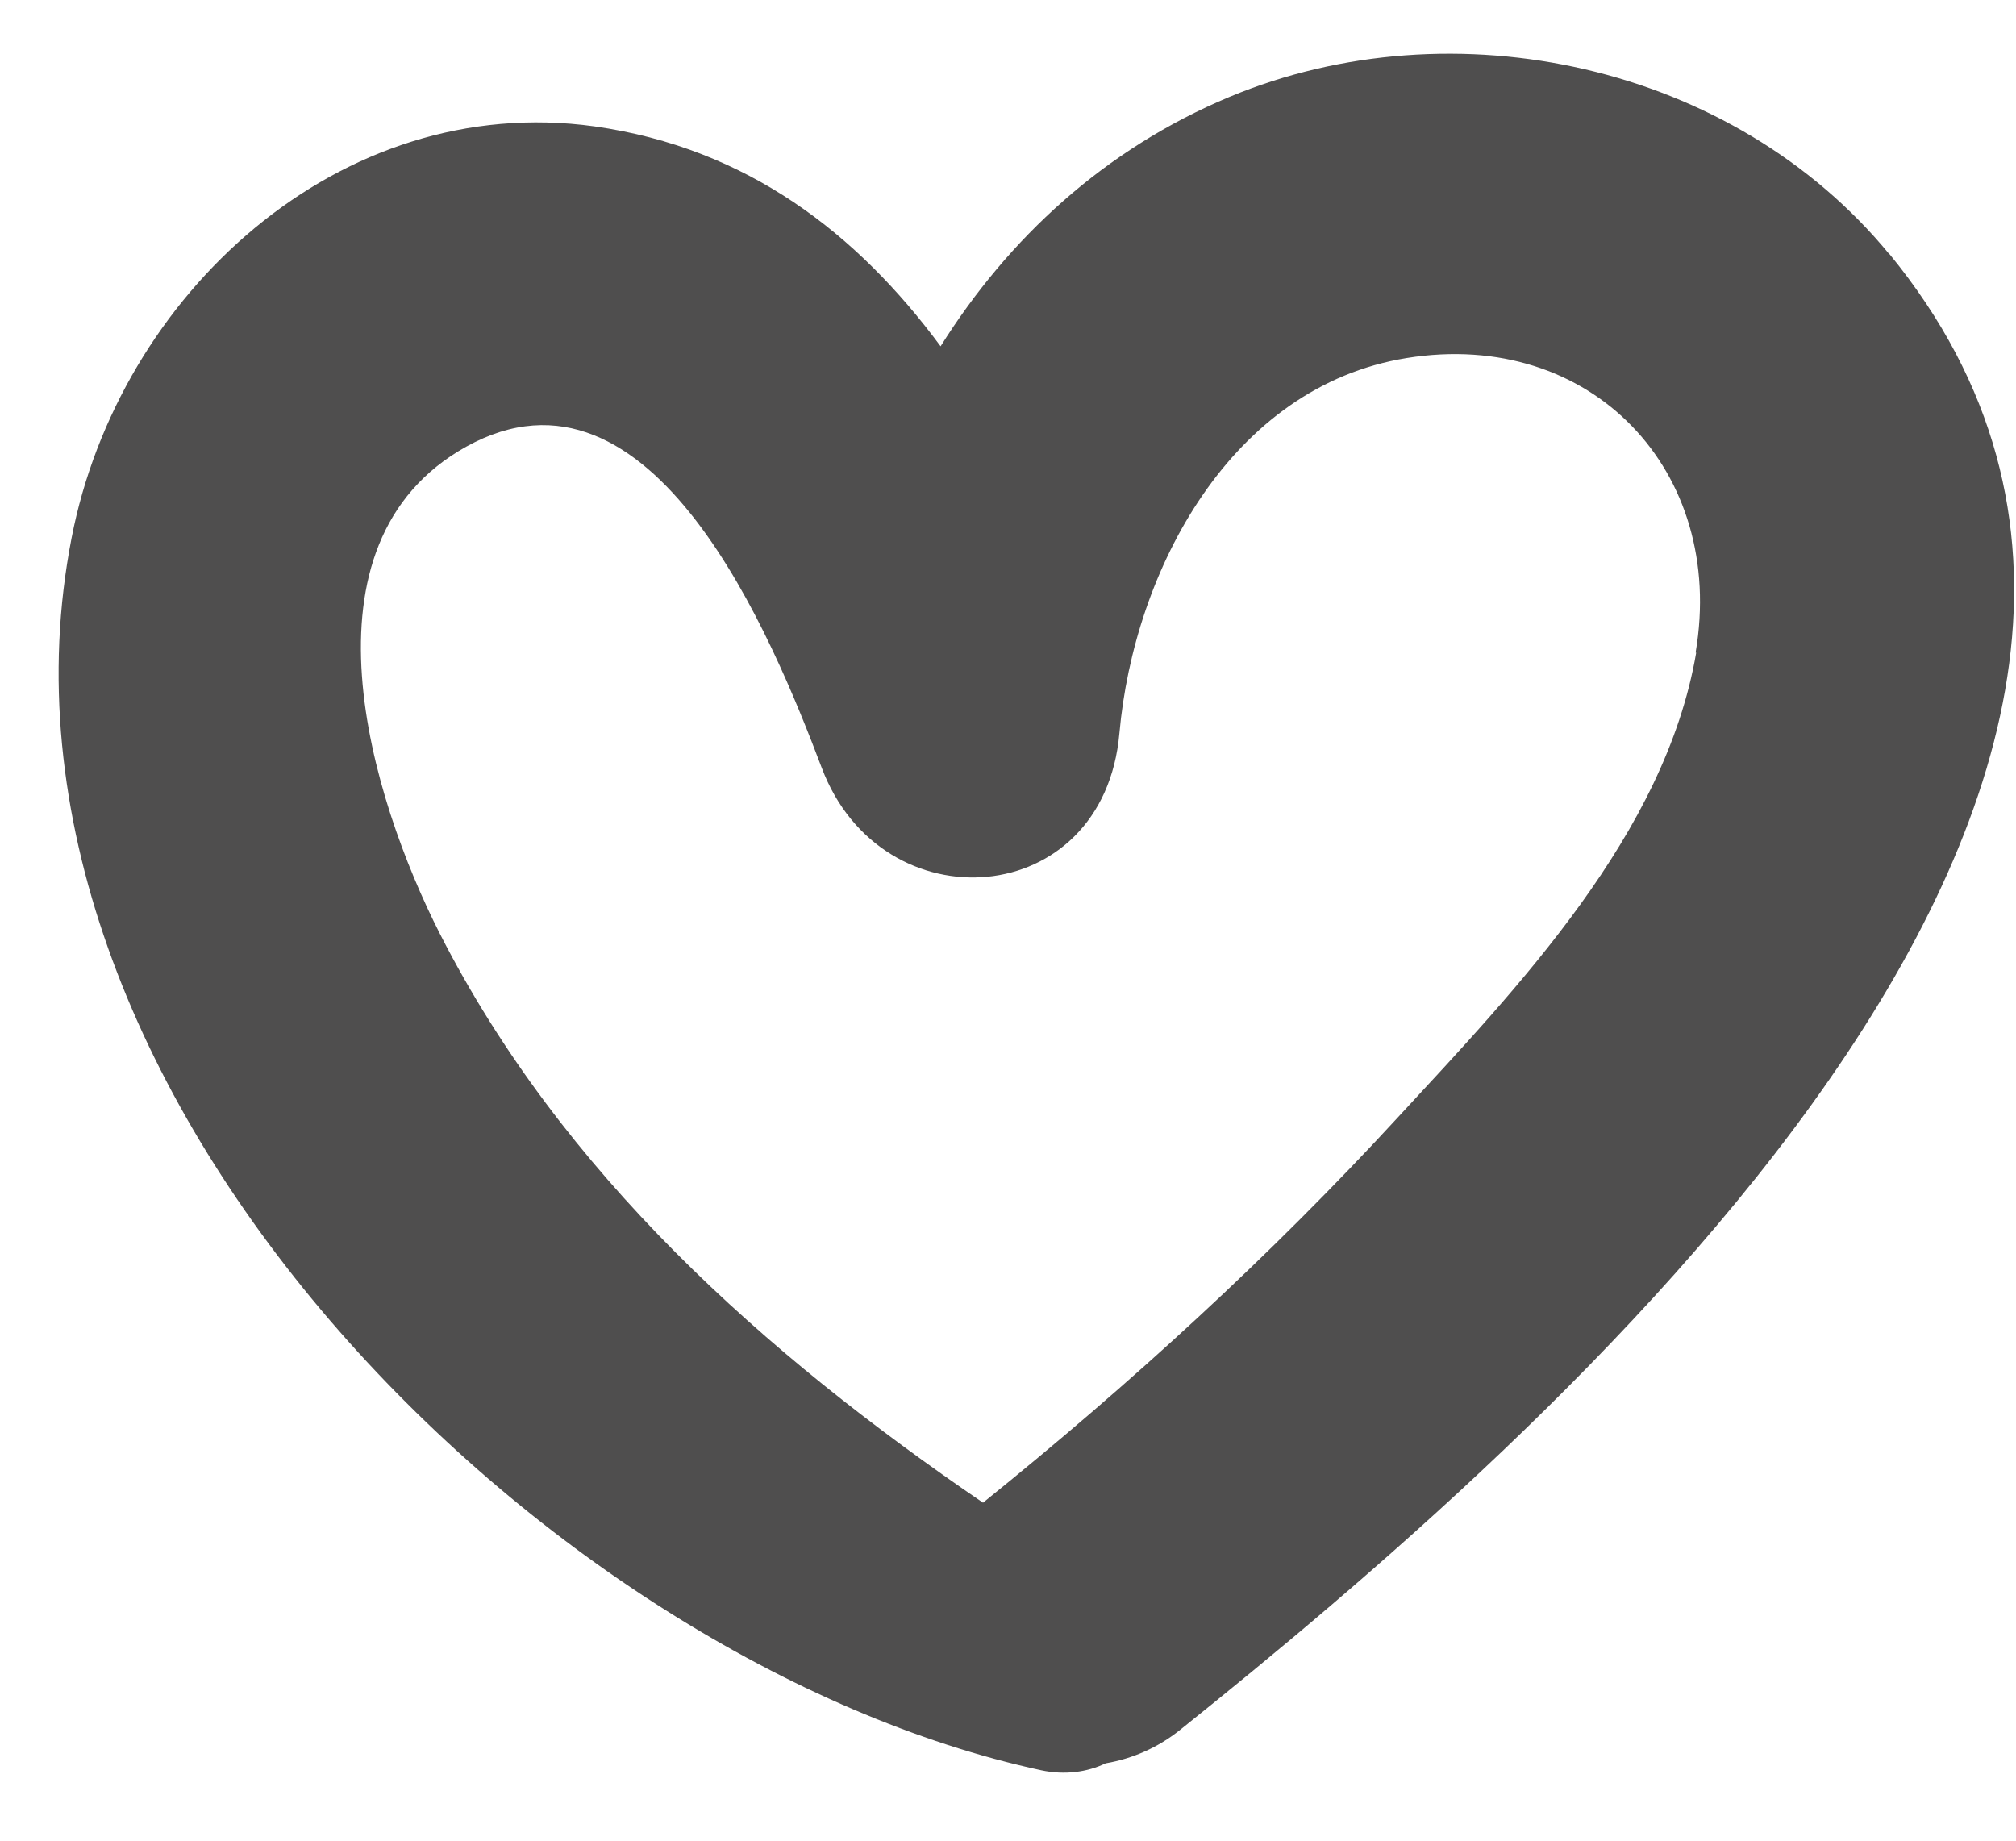
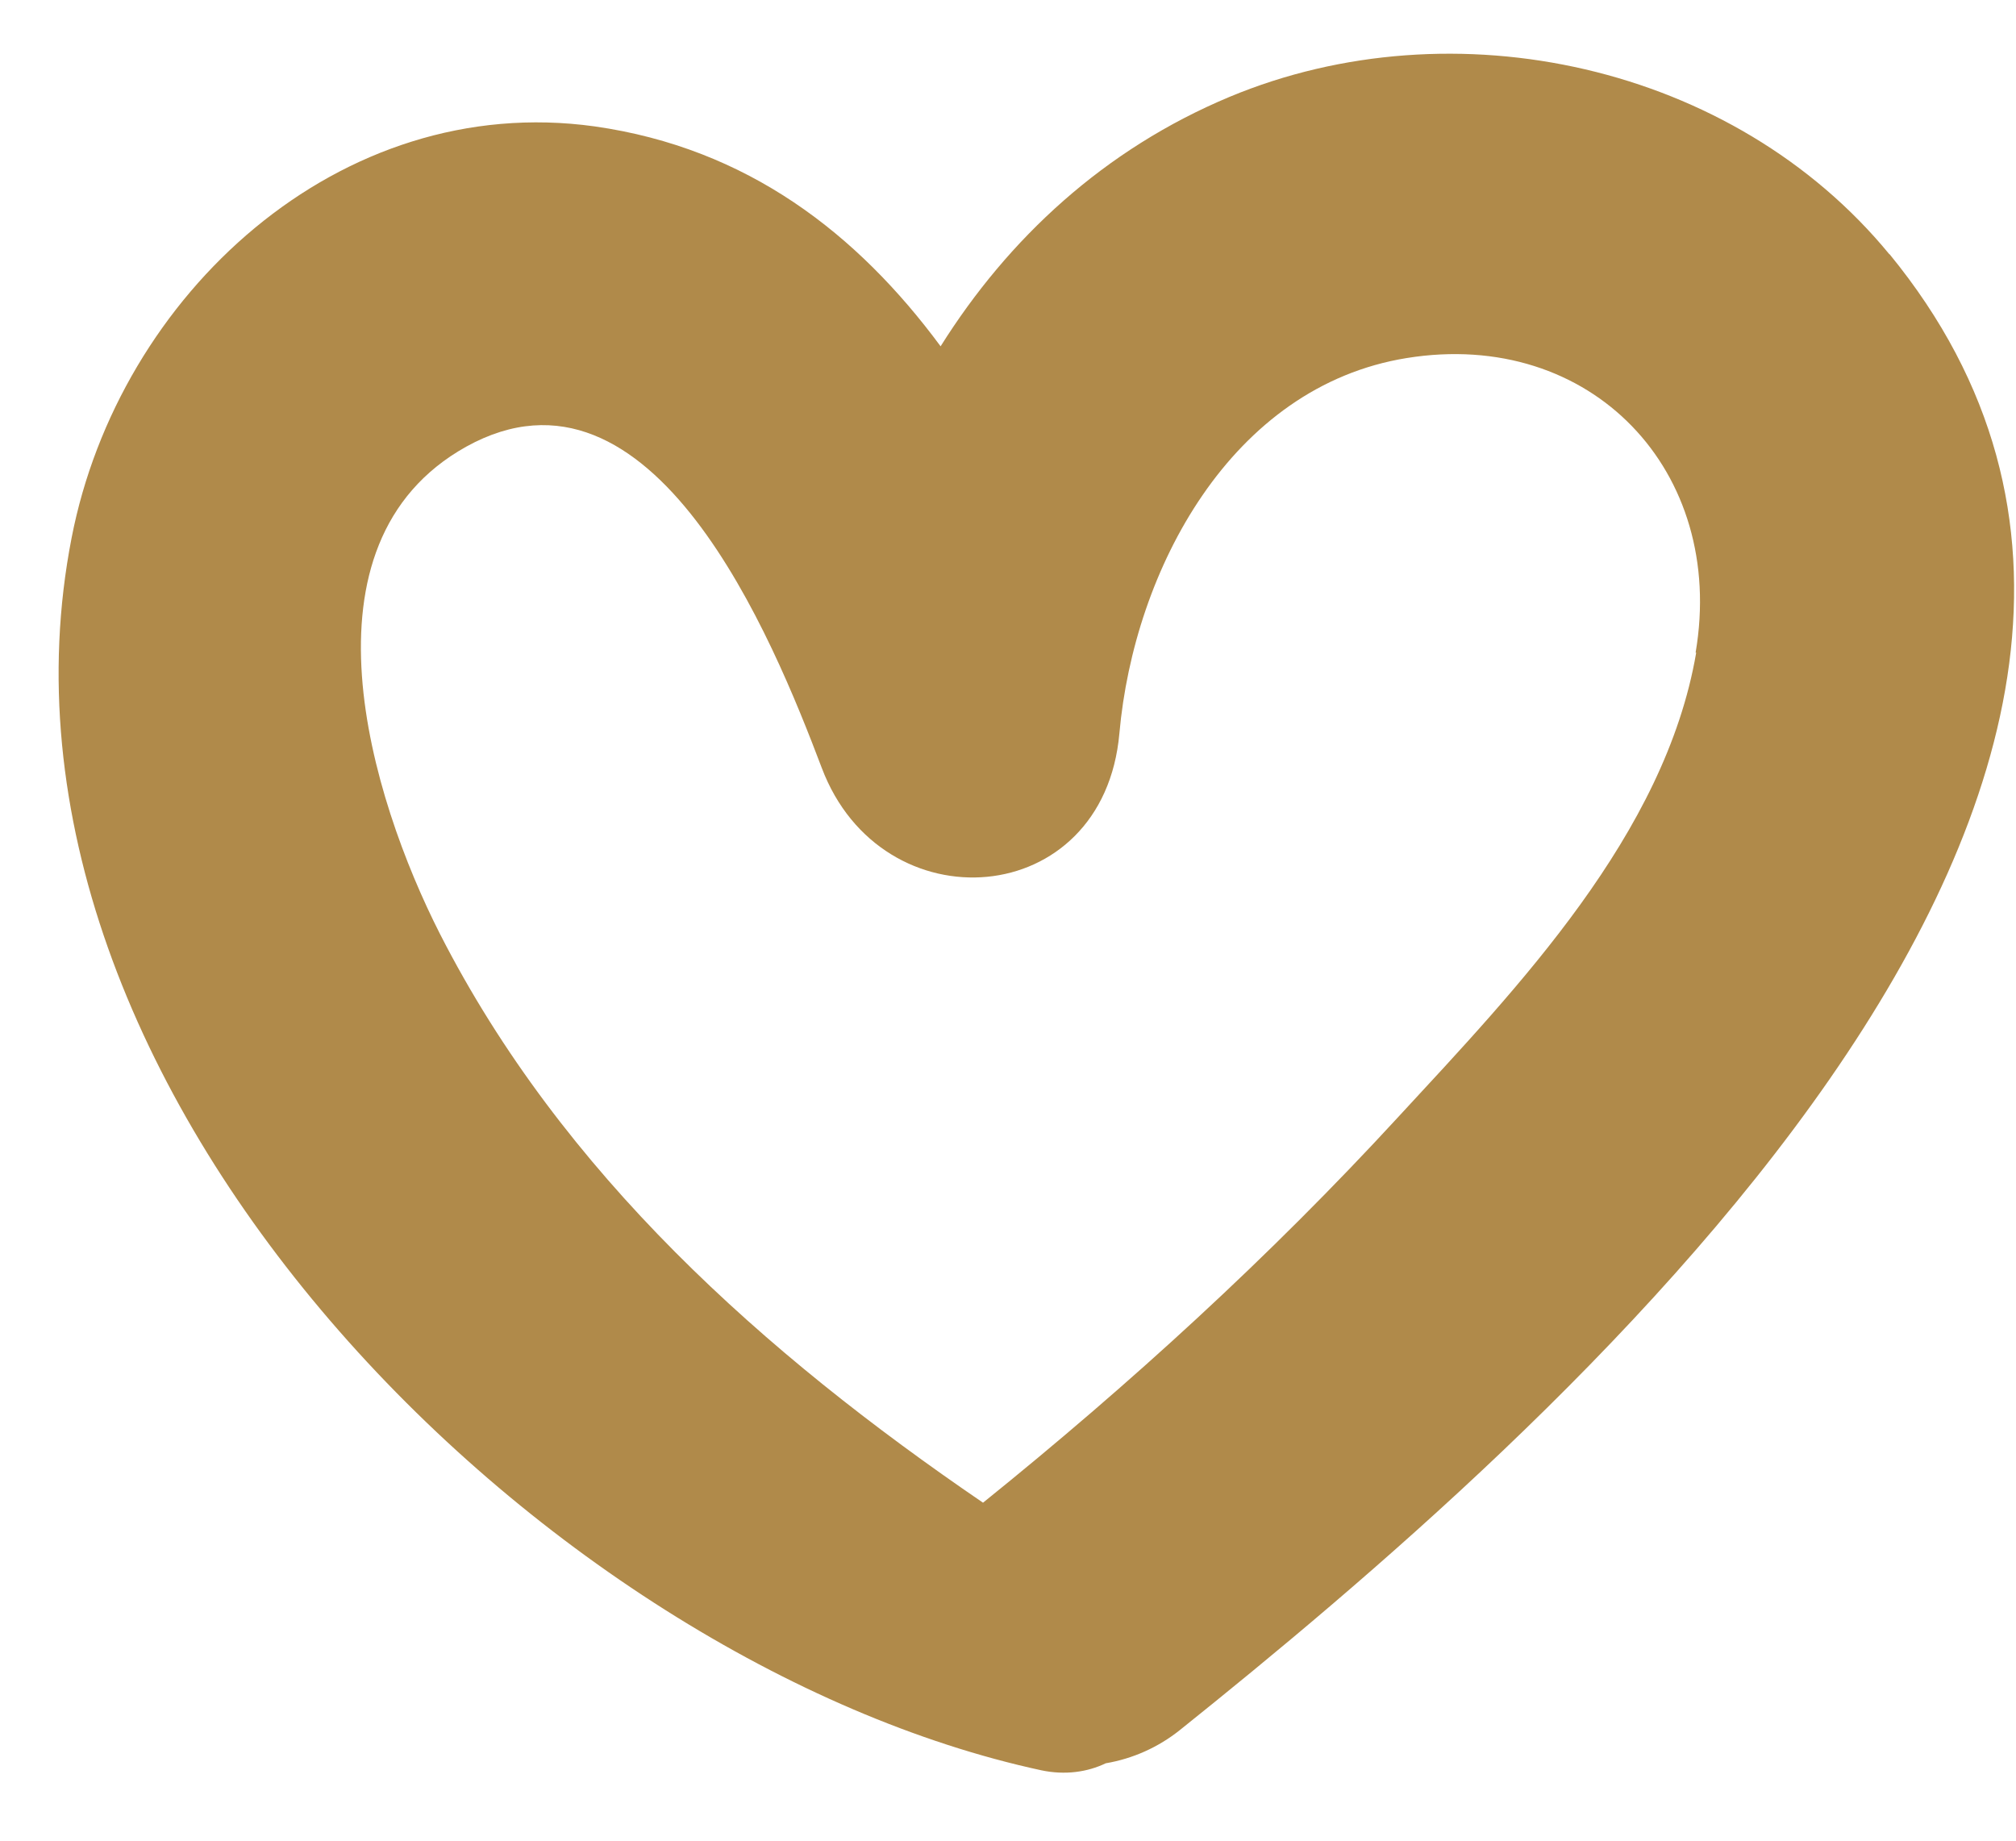
<svg xmlns="http://www.w3.org/2000/svg" width="23" height="21" fill="none">
-   <path d="M21.558 2.904c-1.78-2.17-4.973-2.865-7.53-1.799-1.431.598-2.525 1.616-3.297 2.846C9.783 2.668 8.53 1.69 6.784 1.442 3.87 1.037 1.355 3.367.817 6.136-.41 12.423 6.219 18.974 11.88 20.197c.27.057.525.021.735-.08a1.85 1.85 0 00.847-.38c4.111-3.294 12.96-10.901 8.094-16.839l.001.006zm-2.207 4.544c-.355 2.071-2.032 3.816-3.403 5.3-1.463 1.59-3.052 3.041-4.733 4.396-2.499-1.705-4.801-3.756-6.196-6.49-.786-1.546-1.687-4.451.3-5.558 2.13-1.18 3.499 2.194 4.056 3.664.682 1.81 3.217 1.637 3.396-.395.166-1.86 1.272-3.956 3.277-4.28 2.11-.341 3.648 1.296 3.297 3.359l.007.004z" fill="#4F4E4E" />
+   <path d="M21.558 2.904c-1.78-2.17-4.973-2.865-7.53-1.799-1.431.598-2.525 1.616-3.297 2.846C9.783 2.668 8.53 1.69 6.784 1.442 3.87 1.037 1.355 3.367.817 6.136-.41 12.423 6.219 18.974 11.88 20.197c.27.057.525.021.735-.08a1.85 1.85 0 00.847-.38c4.111-3.294 12.96-10.901 8.094-16.839l.001.006zm-2.207 4.544c-.355 2.071-2.032 3.816-3.403 5.3-1.463 1.59-3.052 3.041-4.733 4.396-2.499-1.705-4.801-3.756-6.196-6.49-.786-1.546-1.687-4.451.3-5.558 2.13-1.18 3.499 2.194 4.056 3.664.682 1.81 3.217 1.637 3.396-.395.166-1.86 1.272-3.956 3.277-4.28 2.11-.341 3.648 1.296 3.297 3.359l.007.004z" fill="#B08A4A" />
</svg>
